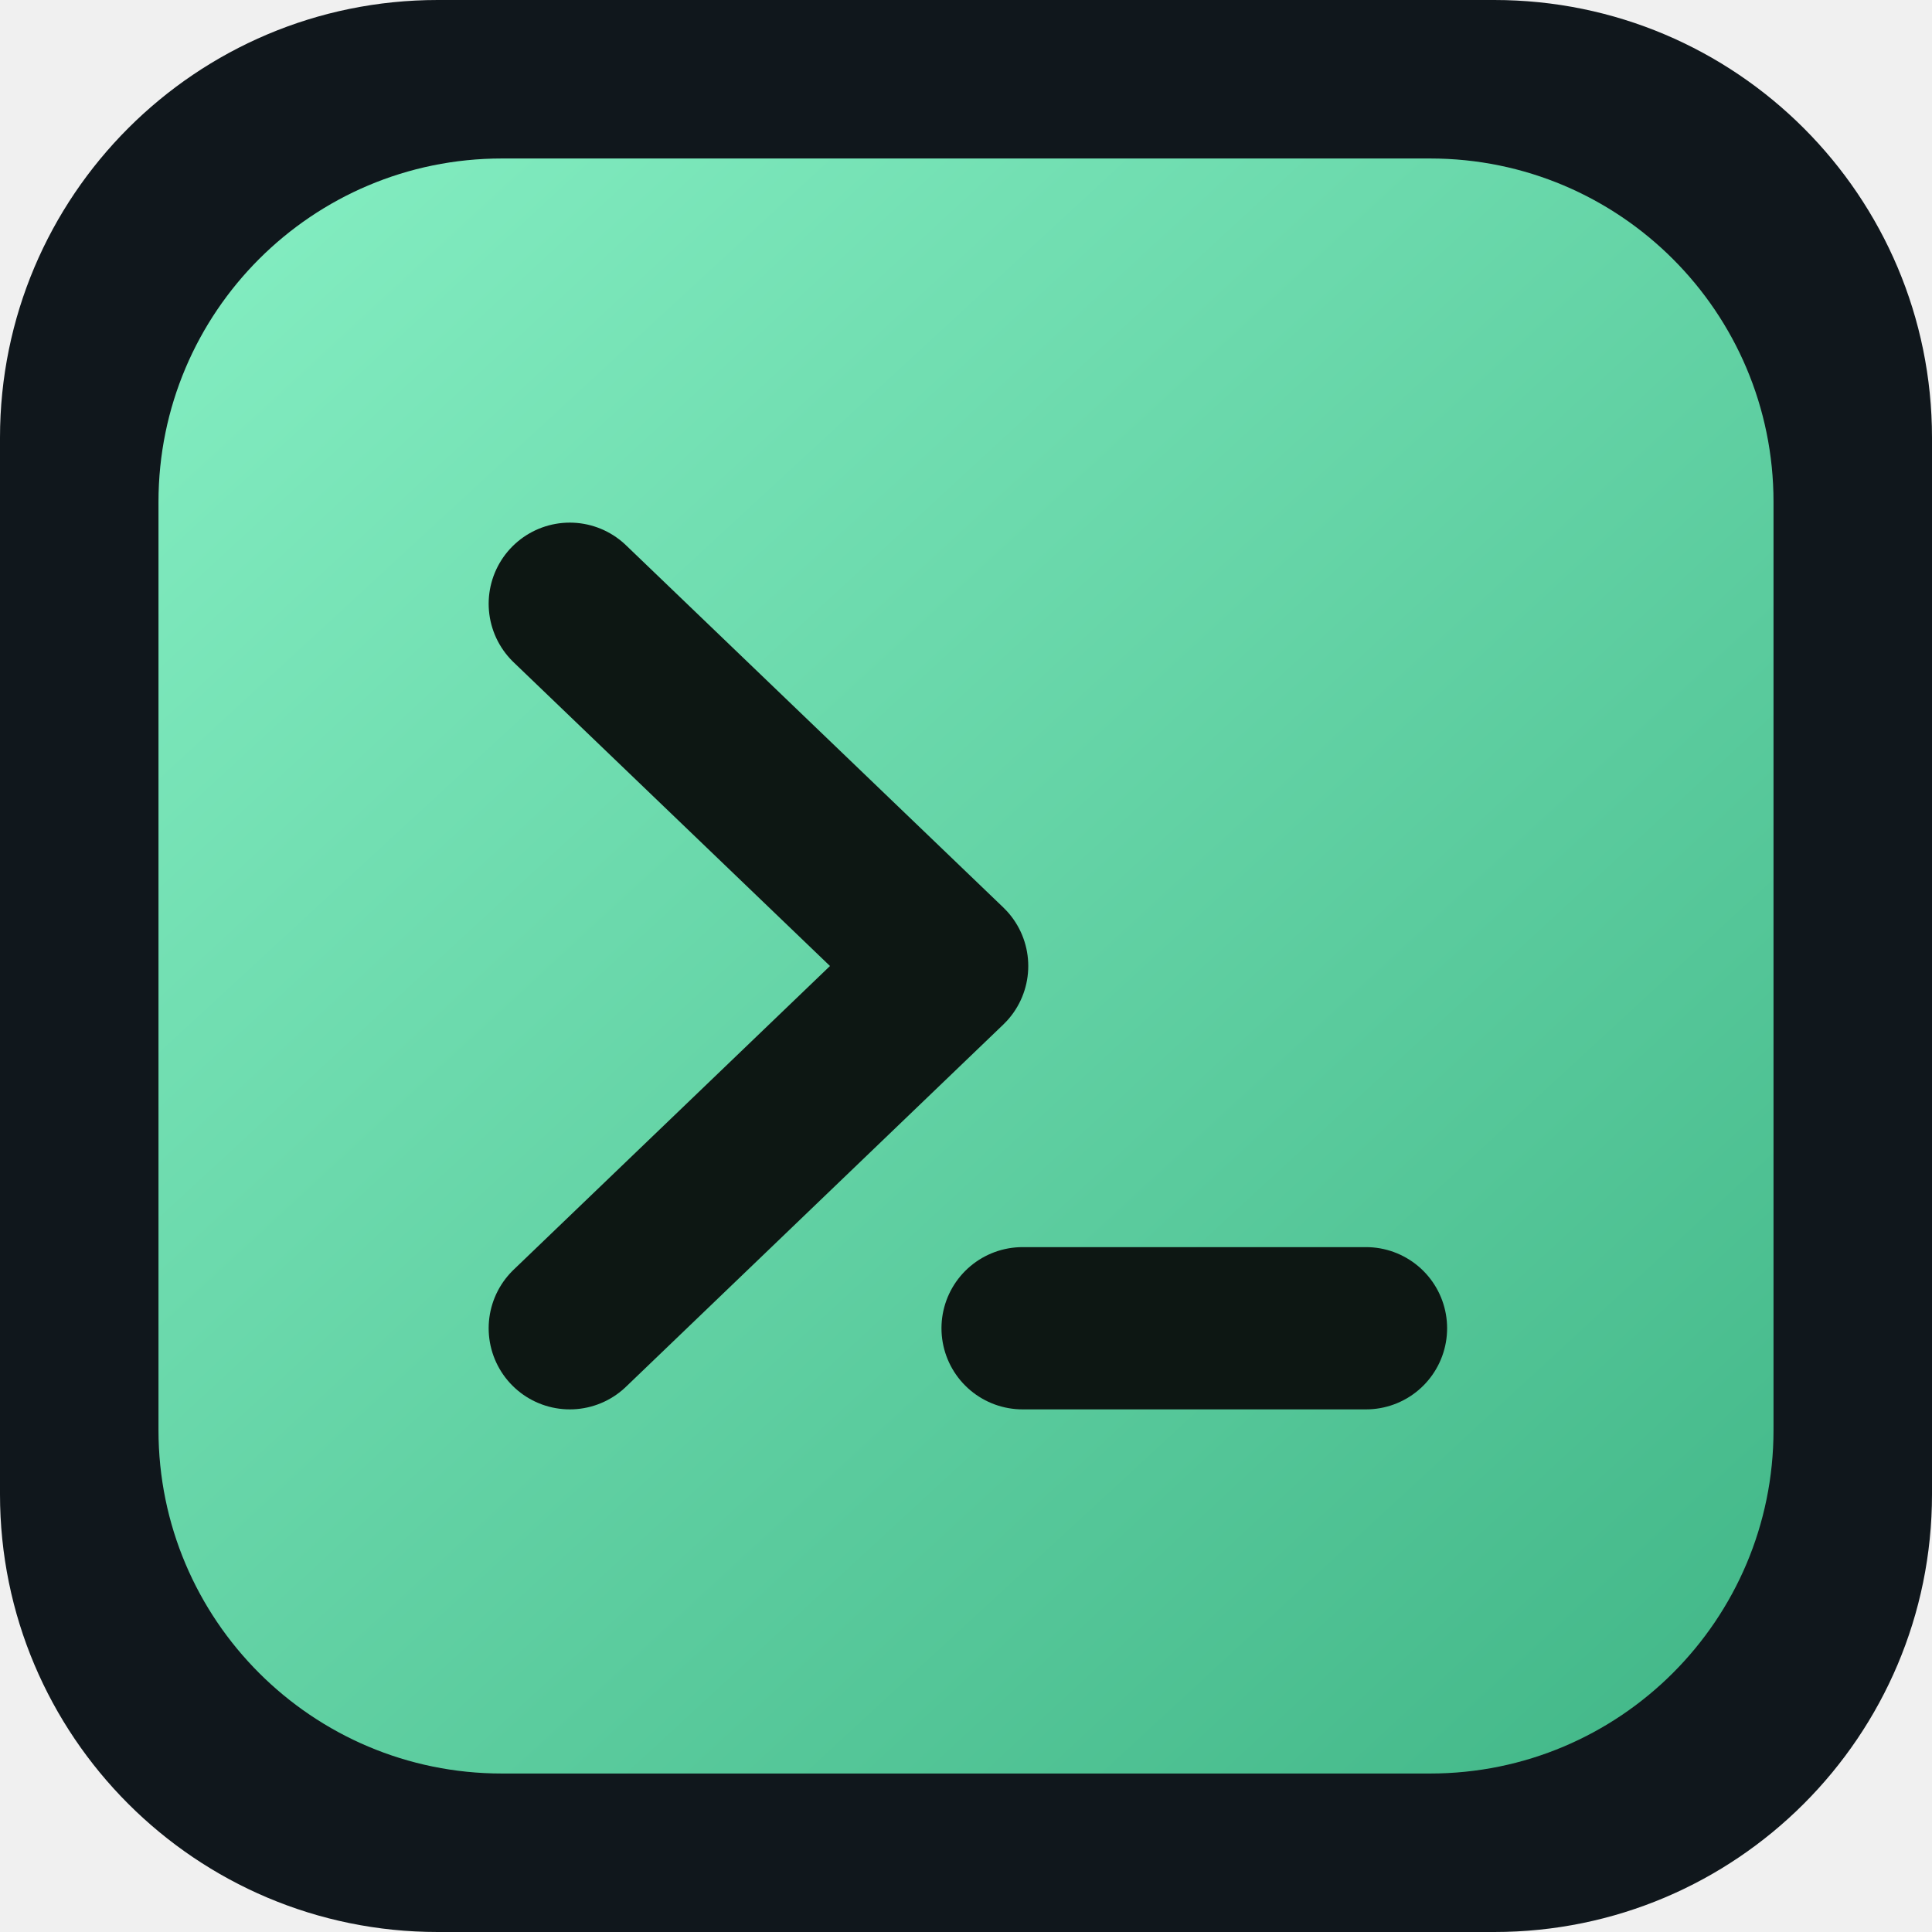
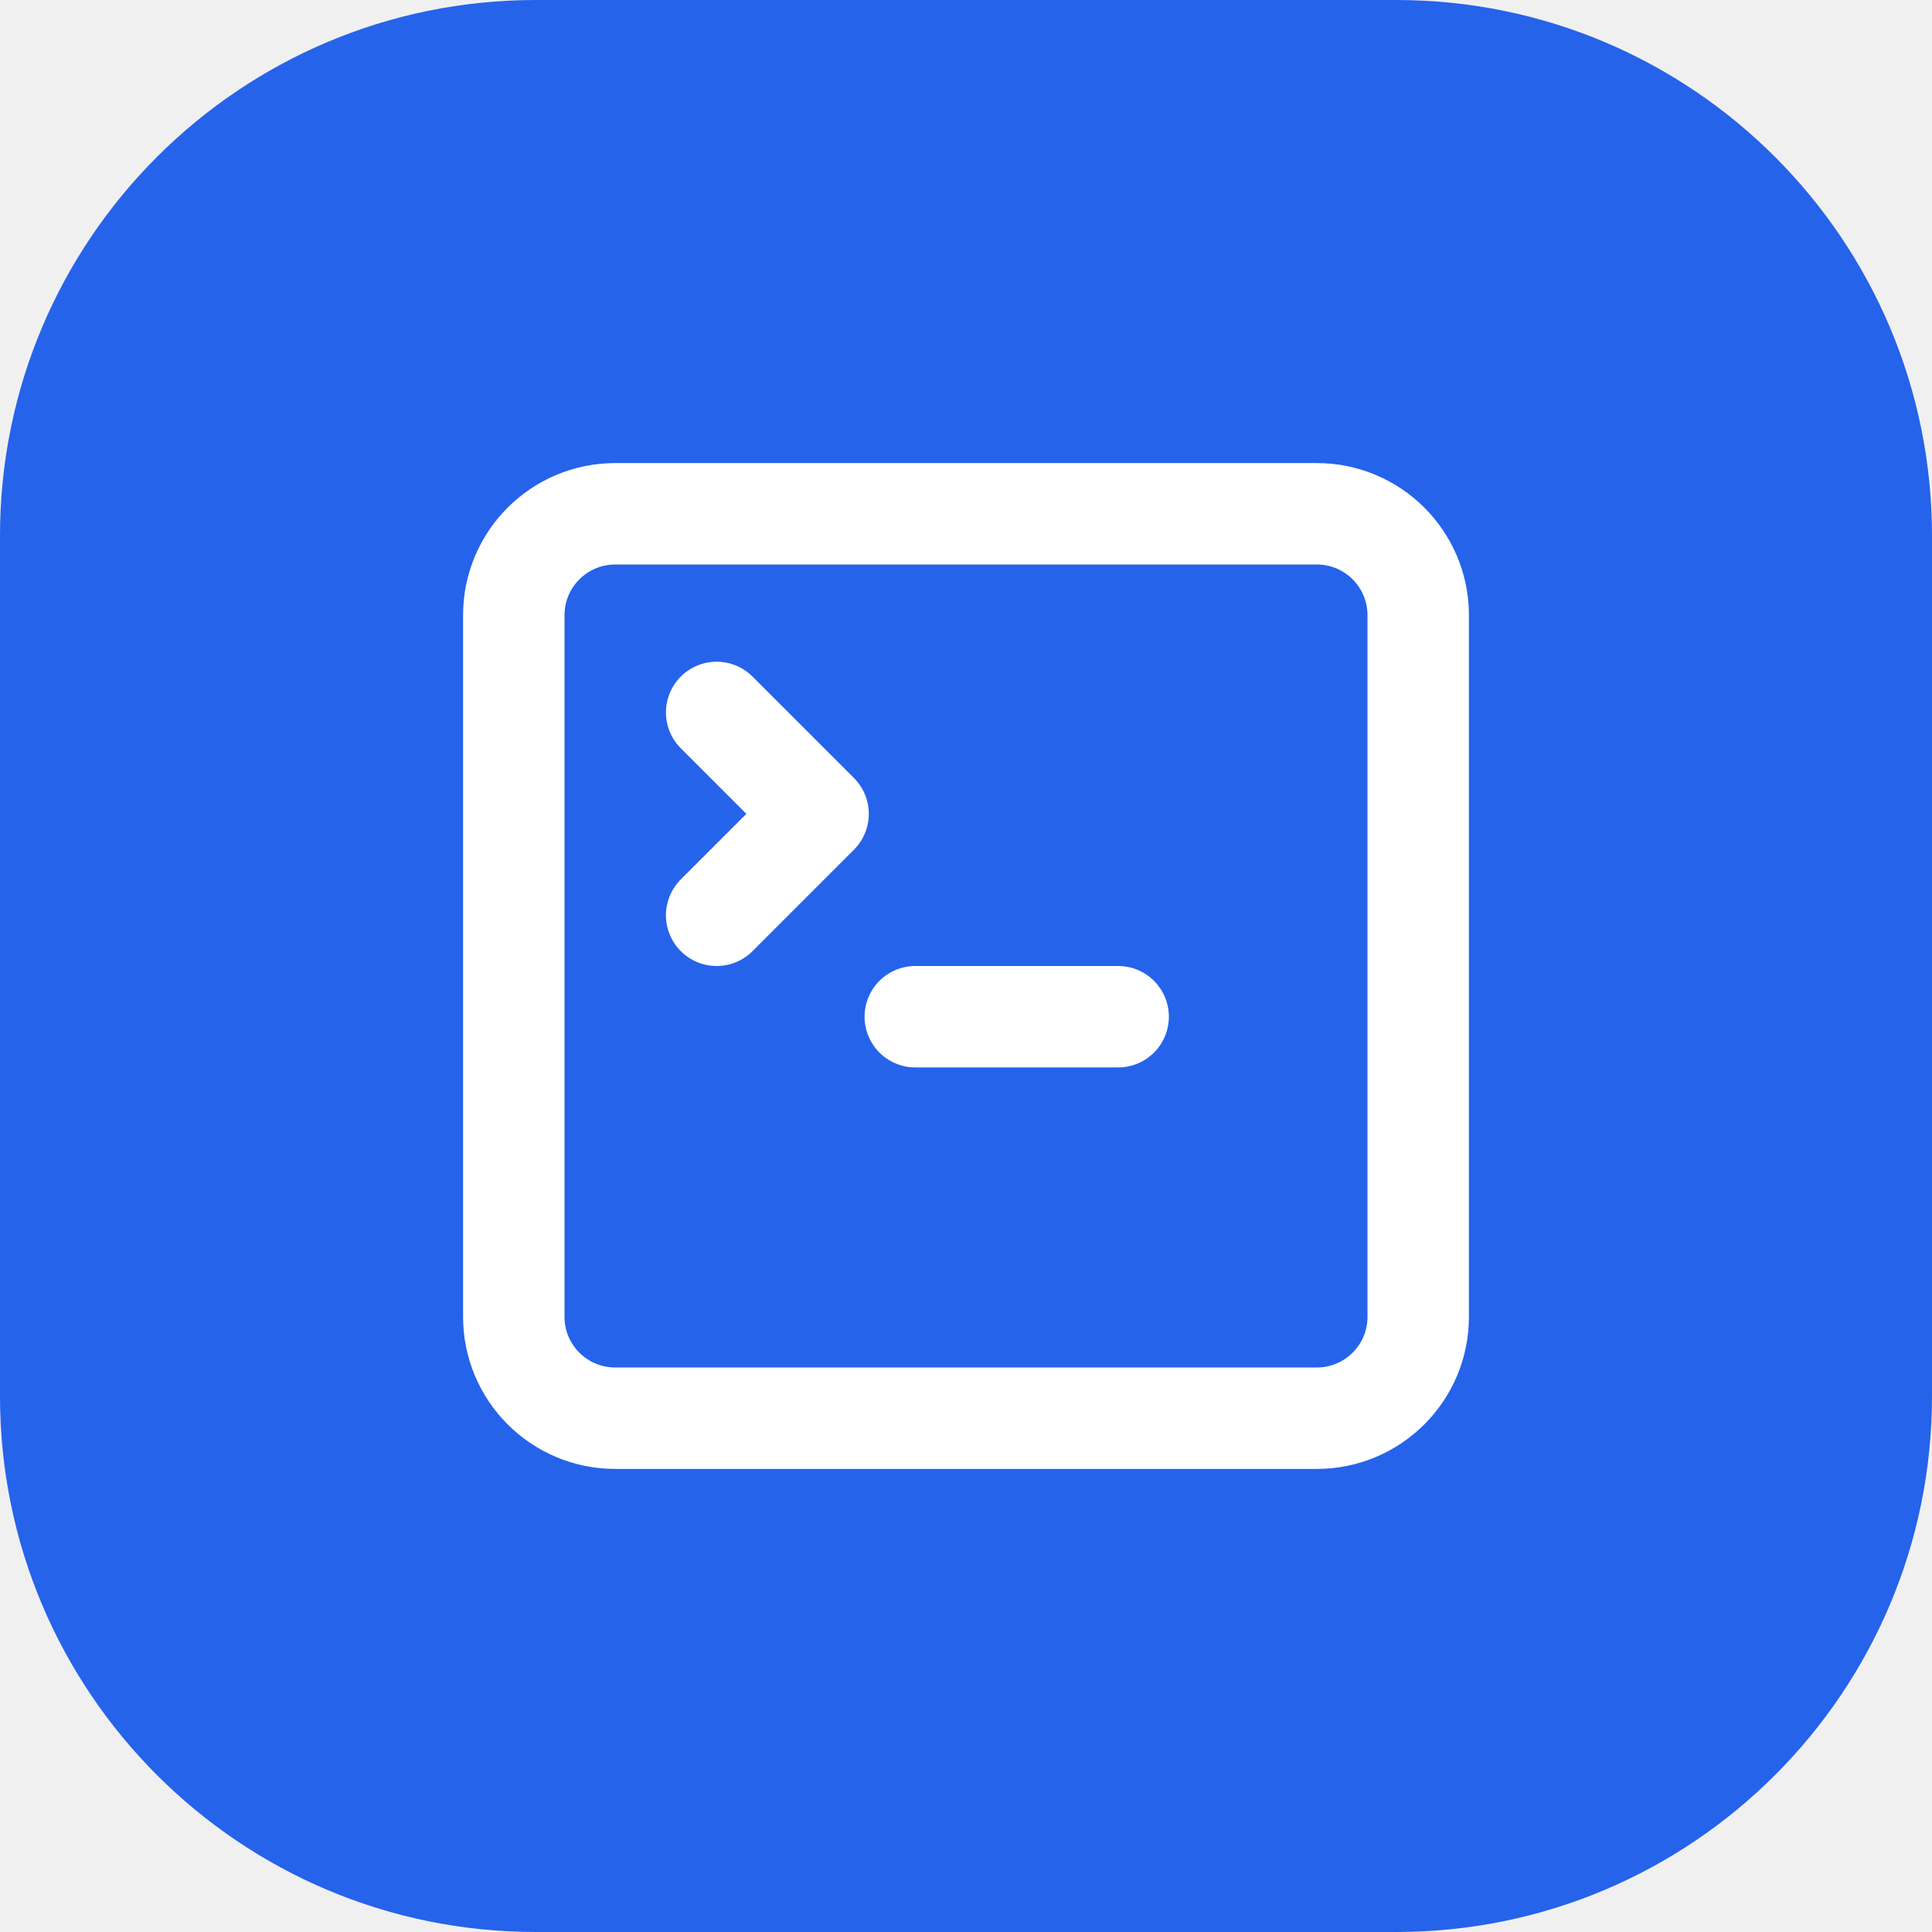
<svg xmlns="http://www.w3.org/2000/svg" viewBox="0 0 512 512">
-   <defs>
-     <linearGradient id="g" x1="64" y1="48" x2="448" y2="464" gradientUnits="userSpaceOnUse">
-       <stop stop-color="#83edc1" />
-       <stop offset="1" stop-color="#43b889" />
-     </linearGradient>
-   </defs>
-   <rect width="512" height="512" rx="116" fill="#10171c" />
-   <rect x="42" y="42" width="428" height="428" rx="91" fill="url(#g)" />
-   <path d="M151 160l100 96-100 96" fill="none" stroke="#0d1713" stroke-width="43" stroke-linecap="round" stroke-linejoin="round" />
-   <path d="M271 352h91" fill="none" stroke="#0d1713" stroke-width="43" stroke-linecap="round" />
+   <rect width="512" height="512" rx="142" fill="#2563eb" />
+   <g transform="translate(256 256) scale(1.12) translate(-256 -256)">
+     <rect x="149" y="149" width="214" height="214" rx="24" fill="none" stroke="#fff" stroke-width="24" />
+     <path d="m197 244 24-24-24-24" fill="none" stroke="#fff" stroke-width="24" stroke-linecap="round" stroke-linejoin="round" />
+     <path d="M244 268h48" fill="none" stroke="#fff" stroke-width="24" stroke-linecap="round" />
+   </g>
</svg>
